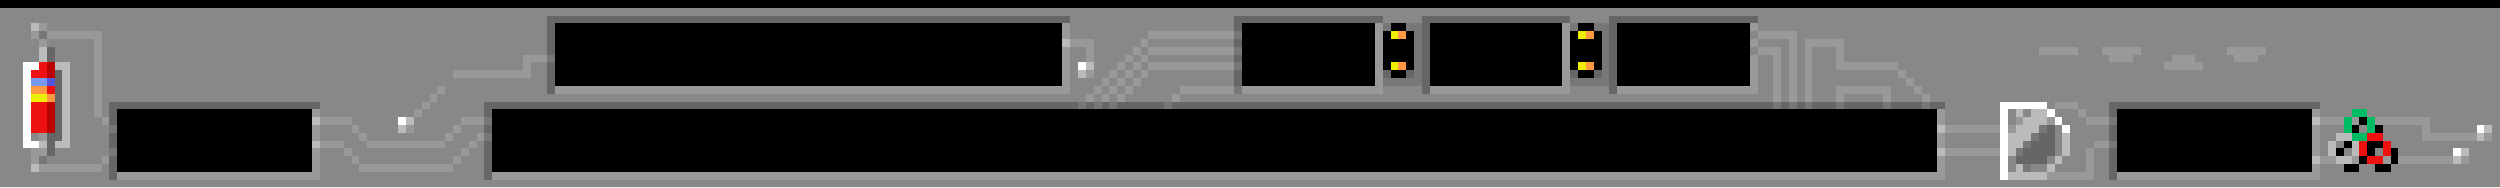
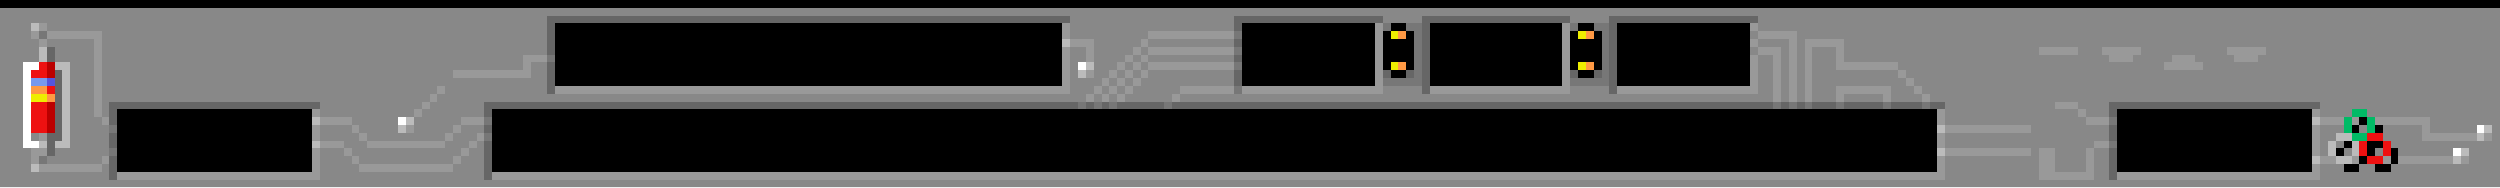
<svg xmlns="http://www.w3.org/2000/svg" viewBox="0 0 320 24">
  <g class="grid" shape-rendering="crispEdges">
    <path fill="#000000" d="M0 0h320v1h-320zM71 3h65v1h-65zM159 3h17v1h-17zM178 3h2v1h-2zM183 3h17v1h-17zM202 3h2v1h-2zM207 3h17v1h-17zM71 4h65v1h-65zM159 4h17v1h-17zM177 4h1v1h-1zM180 4h1v1h-1zM183 4h17v1h-17zM201 4h1v1h-1zM204 4h1v1h-1zM207 4h17v1h-17zM71 5h65v1h-65zM159 5h17v1h-17zM177 5h4v1h-4zM183 5h17v1h-17zM201 5h4v1h-4zM207 5h17v1h-17zM71 6h65v1h-65zM159 6h17v1h-17zM177 6h4v1h-4zM183 6h17v1h-17zM201 6h4v1h-4zM207 6h17v1h-17zM71 7h65v1h-65zM159 7h17v1h-17zM177 7h4v1h-4zM183 7h17v1h-17zM201 7h4v1h-4zM207 7h17v1h-17zM71 8h65v1h-65zM159 8h17v1h-17zM177 8h1v1h-1zM180 8h1v1h-1zM183 8h17v1h-17zM201 8h1v1h-1zM204 8h1v1h-1zM207 8h17v1h-17zM71 9h65v1h-65zM159 9h17v1h-17zM178 9h2v1h-2zM183 9h17v1h-17zM202 9h2v1h-2zM207 9h17v1h-17zM71 10h65v1h-65zM159 10h17v1h-17zM183 10h17v1h-17zM207 10h17v1h-17zM15 14h25v1h-25zM63 14h185v1h-185zM271 14h25v1h-25zM15 15h25v1h-25zM63 15h185v1h-185zM271 15h25v1h-25zM302 15h1v1h-1zM15 16h25v1h-25zM63 16h185v1h-185zM271 16h25v1h-25zM301 16h1v1h-1zM304 16h1v1h-1zM15 17h25v1h-25zM63 17h185v1h-185zM271 17h25v1h-25zM15 18h25v1h-25zM63 18h185v1h-185zM271 18h25v1h-25zM300 18h1v1h-1zM303 18h2v1h-2zM15 19h25v1h-25zM63 19h185v1h-185zM271 19h25v1h-25zM299 19h1v1h-1zM303 19h1v1h-1zM306 19h1v1h-1zM15 20h25v1h-25zM63 20h185v1h-185zM271 20h25v1h-25zM302 20h1v1h-1zM306 20h1v1h-1zM15 21h25v1h-25zM63 21h185v1h-185zM271 21h25v1h-25zM300 21h2v1h-2zM304 21h2v1h-2z" />
-     <path fill="#888888" d="M0 1h320v1h-320zM0 2h70v1h-70zM137 2h21v1h-21zM177 2h5v1h-5zM201 2h5v1h-5zM225 2h95v1h-95zM0 3h4v1h-4zM6 3h64v1h-64zM137 3h21v1h-21zM225 3h95v1h-95zM0 4h4v1h-4zM13 4h57v1h-57zM137 4h10v1h-10zM224 4h1v1h-1zM230 4h90v1h-90zM0 5h5v1h-5zM6 5h6v1h-6zM13 5h57v1h-57zM140 5h6v1h-6zM147 5h11v1h-11zM225 5h4v1h-4zM230 5h1v1h-1zM236 5h84v1h-84zM0 6h5v1h-5zM7 6h5v1h-5zM13 6h57v1h-57zM137 6h2v1h-2zM140 6h5v1h-5zM146 6h1v1h-1zM224 6h1v1h-1zM228 6h1v1h-1zM230 6h1v1h-1zM232 6h3v1h-3zM236 6h25v1h-25zM266 6h3v1h-3zM274 6h11v1h-11zM290 6h30v1h-30zM0 7h5v1h-5zM7 7h5v1h-5zM13 7h54v1h-54zM137 7h2v1h-2zM140 7h4v1h-4zM145 7h1v1h-1zM147 7h11v1h-11zM225 7h2v1h-2zM228 7h1v1h-1zM230 7h1v1h-1zM232 7h3v1h-3zM236 7h34v1h-34zM273 7h5v1h-5zM281 7h5v1h-5zM289 7h31v1h-31zM0 8h3v1h-3zM9 8h3v1h-3zM13 8h54v1h-54zM68 8h2v1h-2zM137 8h1v1h-1zM140 8h3v1h-3zM144 8h1v1h-1zM146 8h1v1h-1zM225 8h2v1h-2zM228 8h1v1h-1zM230 8h1v1h-1zM232 8h3v1h-3zM243 8h34v1h-34zM282 8h38v1h-38zM0 9h3v1h-3zM9 9h3v1h-3zM13 9h45v1h-45zM68 9h2v1h-2zM137 9h1v1h-1zM140 9h2v1h-2zM143 9h1v1h-1zM145 9h1v1h-1zM147 9h11v1h-11zM225 9h2v1h-2zM228 9h1v1h-1zM230 9h1v1h-1zM232 9h11v1h-11zM244 9h76v1h-76zM0 10h3v1h-3zM9 10h3v1h-3zM13 10h57v1h-57zM137 10h4v1h-4zM142 10h1v1h-1zM144 10h1v1h-1zM146 10h12v1h-12zM225 10h2v1h-2zM228 10h1v1h-1zM230 10h1v1h-1zM232 10h12v1h-12zM245 10h75v1h-75zM0 11h3v1h-3zM9 11h3v1h-3zM13 11h43v1h-43zM57 11h13v1h-13zM137 11h3v1h-3zM141 11h1v1h-1zM143 11h1v1h-1zM145 11h6v1h-6zM177 11h5v1h-5zM201 11h5v1h-5zM225 11h2v1h-2zM228 11h1v1h-1zM230 11h1v1h-1zM232 11h3v1h-3zM242 11h3v1h-3zM246 11h74v1h-74zM0 12h3v1h-3zM9 12h3v1h-3zM13 12h42v1h-42zM56 12h83v1h-83zM140 12h1v1h-1zM142 12h1v1h-1zM144 12h6v1h-6zM151 12h76v1h-76zM228 12h1v1h-1zM230 12h1v1h-1zM232 12h3v1h-3zM236 12h5v1h-5zM242 12h4v1h-4zM247 12h73v1h-73zM0 13h3v1h-3zM9 13h3v1h-3zM13 13h1v1h-1zM41 13h13v1h-13zM55 13h7v1h-7zM249 13h7v1h-7zM262 13h1v1h-1zM266 13h4v1h-4zM297 13h23v1h-23zM0 14h3v1h-3zM9 14h3v1h-3zM13 14h1v1h-1zM41 14h12v1h-12zM54 14h8v1h-8zM249 14h7v1h-7zM257 14h1v1h-1zM259 14h1v1h-1zM263 14h3v1h-3zM267 14h3v1h-3zM297 14h4v1h-4zM303 14h17v1h-17zM0 15h3v1h-3zM9 15h4v1h-4zM45 15h6v1h-6zM53 15h6v1h-6zM249 15h7v1h-7zM257 15h1v1h-1zM264 15h3v1h-3zM311 15h9v1h-9zM0 16h3v1h-3zM9 16h5v1h-5zM41 16h4v1h-4zM46 16h5v1h-5zM53 16h5v1h-5zM59 16h3v1h-3zM263 16h1v1h-1zM265 16h5v1h-5zM297 16h3v1h-3zM302 16h1v1h-1zM305 16h5v1h-5zM311 16h6v1h-6zM319 16h1v1h-1zM0 17h3v1h-3zM4 17h1v1h-1zM9 17h5v1h-5zM41 17h5v1h-5zM47 17h10v1h-10zM58 17h3v1h-3zM249 17h7v1h-7zM263 17h1v1h-1zM265 17h5v1h-5zM297 17h2v1h-2zM305 17h5v1h-5zM319 17h1v1h-1zM0 18h3v1h-3zM9 18h5v1h-5zM44 18h3v1h-3zM57 18h3v1h-3zM61 18h1v1h-1zM249 18h7v1h-7zM263 18h1v1h-1zM265 18h3v1h-3zM297 18h1v1h-1zM299 18h1v1h-1zM306 18h14v1h-14zM0 19h4v1h-4zM7 19h7v1h-7zM41 19h3v1h-3zM45 19h14v1h-14zM60 19h2v1h-2zM263 19h1v1h-1zM265 19h2v1h-2zM268 19h2v1h-2zM297 19h1v1h-1zM300 19h1v1h-1zM304 19h1v1h-1zM307 19h7v1h-7zM316 19h4v1h-4zM0 20h4v1h-4zM6 20h7v1h-7zM41 20h4v1h-4zM46 20h12v1h-12zM59 20h3v1h-3zM249 20h7v1h-7zM257 20h1v1h-1zM262 20h1v1h-1zM264 20h3v1h-3zM268 20h2v1h-2zM316 20h4v1h-4zM0 21h4v1h-4zM13 21h1v1h-1zM41 21h5v1h-5zM58 21h4v1h-4zM249 21h7v1h-7zM257 21h1v1h-1zM260 21h2v1h-2zM263 21h4v1h-4zM268 21h2v1h-2zM297 21h3v1h-3zM302 21h2v1h-2zM306 21h14v1h-14zM0 22h14v1h-14zM41 22h21v1h-21zM249 22h7v1h-7zM268 22h2v1h-2zM297 22h23v1h-23zM0 23h320v1h-320z" />
-     <path fill="#666666" d="M70 2h67v1h-67zM158 2h19v1h-19zM182 2h19v1h-19zM206 2h19v1h-19zM70 3h1v1h-1zM158 3h1v1h-1zM182 3h1v1h-1zM206 3h1v1h-1zM70 4h1v1h-1zM182 4h1v1h-1zM206 4h1v1h-1zM70 5h1v1h-1zM158 5h1v1h-1zM182 5h1v1h-1zM206 5h1v1h-1zM6 6h1v1h-1zM70 6h1v1h-1zM182 6h1v1h-1zM206 6h1v1h-1zM6 7h1v1h-1zM158 7h1v1h-1zM182 7h1v1h-1zM206 7h1v1h-1zM70 8h1v1h-1zM182 8h1v1h-1zM206 8h1v1h-1zM7 9h1v1h-1zM70 9h1v1h-1zM158 9h1v1h-1zM177 9h1v1h-1zM180 9h1v1h-1zM182 9h1v1h-1zM201 9h1v1h-1zM204 9h1v1h-1zM206 9h1v1h-1zM7 10h1v1h-1zM70 10h1v1h-1zM158 10h1v1h-1zM182 10h1v1h-1zM206 10h1v1h-1zM7 11h1v1h-1zM70 11h1v1h-1zM182 11h1v1h-1zM206 11h1v1h-1zM7 12h1v1h-1zM7 13h1v1h-1zM14 13h27v1h-27zM62 13h76v1h-76zM139 13h1v1h-1zM141 13h1v1h-1zM143 13h6v1h-6zM150 13h77v1h-77zM228 13h1v1h-1zM230 13h1v1h-1zM232 13h3v1h-3zM236 13h5v1h-5zM242 13h4v1h-4zM247 13h2v1h-2zM270 13h27v1h-27zM7 14h1v1h-1zM14 14h1v1h-1zM62 14h1v1h-1zM270 14h1v1h-1zM7 15h1v1h-1zM14 15h1v1h-1zM7 16h1v1h-1zM62 16h1v1h-1zM262 16h1v1h-1zM270 16h1v1h-1zM6 17h2v1h-2zM14 17h1v1h-1zM261 17h2v1h-2zM270 17h1v1h-1zM6 18h1v1h-1zM14 18h1v1h-1zM62 18h1v1h-1zM260 18h3v1h-3zM6 19h1v1h-1zM62 19h1v1h-1zM259 19h4v1h-4zM270 19h1v1h-1zM14 20h1v1h-1zM62 20h1v1h-1zM258 20h4v1h-4zM270 20h1v1h-1zM14 21h1v1h-1zM62 21h1v1h-1zM270 21h1v1h-1zM14 22h1v1h-1zM62 22h1v1h-1zM270 22h1v1h-1z" />
-     <path fill="#bbbbbb" d="M4 3h1v1h-1zM136 5h1v1h-1zM5 6h1v1h-1zM5 7h1v1h-1zM7 8h2v1h-2zM139 8h1v1h-1zM8 9h1v1h-1zM138 9h1v1h-1zM8 10h1v1h-1zM8 11h1v1h-1zM8 12h1v1h-1zM8 13h1v1h-1zM8 14h1v1h-1zM258 14h1v1h-1zM260 14h2v1h-2zM8 15h1v1h-1zM40 15h1v1h-1zM52 15h1v1h-1zM259 15h3v1h-3zM296 15h1v1h-1zM8 16h1v1h-1zM51 16h1v1h-1zM248 16h1v1h-1zM258 16h3v1h-3zM318 16h1v1h-1zM8 17h1v1h-1zM257 17h3v1h-3zM264 17h1v1h-1zM299 17h2v1h-2zM317 17h1v1h-1zM5 18h1v1h-1zM7 18h2v1h-2zM40 18h1v1h-1zM257 18h2v1h-2zM264 18h1v1h-1zM298 18h1v1h-1zM301 18h1v1h-1zM248 19h1v1h-1zM257 19h1v1h-1zM264 19h1v1h-1zM298 19h1v1h-1zM301 19h1v1h-1zM315 19h1v1h-1zM263 20h1v1h-1zM296 20h1v1h-1zM299 20h2v1h-2zM314 20h1v1h-1zM4 21h1v1h-1zM258 21h1v1h-1zM262 21h1v1h-1zM257 22h5v1h-5z" />
-     <path fill="#999999" d="M5 3h1v1h-1zM136 3h1v1h-1zM176 3h1v1h-1zM200 3h1v1h-1zM224 3h1v1h-1zM4 4h1v1h-1zM6 4h7v1h-7zM136 4h1v1h-1zM147 4h11v1h-11zM176 4h1v1h-1zM200 4h1v1h-1zM225 4h5v1h-5zM5 5h1v1h-1zM12 5h1v1h-1zM137 5h3v1h-3zM146 5h1v1h-1zM176 5h1v1h-1zM200 5h1v1h-1zM224 5h1v1h-1zM229 5h1v1h-1zM231 5h5v1h-5zM12 6h1v1h-1zM136 6h1v1h-1zM139 6h1v1h-1zM145 6h1v1h-1zM147 6h11v1h-11zM176 6h1v1h-1zM200 6h1v1h-1zM225 6h3v1h-3zM229 6h1v1h-1zM231 6h1v1h-1zM235 6h1v1h-1zM261 6h5v1h-5zM269 6h5v1h-5zM285 6h5v1h-5zM12 7h1v1h-1zM67 7h3v1h-3zM136 7h1v1h-1zM139 7h1v1h-1zM144 7h1v1h-1zM146 7h1v1h-1zM176 7h1v1h-1zM200 7h1v1h-1zM224 7h1v1h-1zM227 7h1v1h-1zM229 7h1v1h-1zM231 7h1v1h-1zM235 7h1v1h-1zM270 7h3v1h-3zM278 7h3v1h-3zM286 7h3v1h-3zM12 8h1v1h-1zM67 8h1v1h-1zM136 8h1v1h-1zM143 8h1v1h-1zM145 8h1v1h-1zM147 8h11v1h-11zM176 8h1v1h-1zM200 8h1v1h-1zM224 8h1v1h-1zM227 8h1v1h-1zM229 8h1v1h-1zM231 8h1v1h-1zM235 8h8v1h-8zM277 8h5v1h-5zM12 9h1v1h-1zM58 9h10v1h-10zM136 9h1v1h-1zM139 9h1v1h-1zM142 9h1v1h-1zM144 9h1v1h-1zM146 9h1v1h-1zM176 9h1v1h-1zM200 9h1v1h-1zM224 9h1v1h-1zM227 9h1v1h-1zM229 9h1v1h-1zM231 9h1v1h-1zM243 9h1v1h-1zM12 10h1v1h-1zM136 10h1v1h-1zM141 10h1v1h-1zM143 10h1v1h-1zM145 10h1v1h-1zM176 10h1v1h-1zM200 10h1v1h-1zM224 10h1v1h-1zM227 10h1v1h-1zM229 10h1v1h-1zM231 10h1v1h-1zM244 10h1v1h-1zM12 11h1v1h-1zM56 11h1v1h-1zM71 11h66v1h-66zM140 11h1v1h-1zM142 11h1v1h-1zM144 11h1v1h-1zM151 11h7v1h-7zM159 11h18v1h-18zM183 11h18v1h-18zM207 11h18v1h-18zM227 11h1v1h-1zM229 11h1v1h-1zM231 11h1v1h-1zM235 11h7v1h-7zM245 11h1v1h-1zM12 12h1v1h-1zM55 12h1v1h-1zM139 12h1v1h-1zM141 12h1v1h-1zM143 12h1v1h-1zM150 12h1v1h-1zM227 12h1v1h-1zM229 12h1v1h-1zM231 12h1v1h-1zM235 12h1v1h-1zM241 12h1v1h-1zM246 12h1v1h-1zM12 13h1v1h-1zM54 13h1v1h-1zM263 13h3v1h-3zM12 14h1v1h-1zM40 14h1v1h-1zM53 14h1v1h-1zM248 14h1v1h-1zM266 14h1v1h-1zM296 14h1v1h-1zM13 15h1v1h-1zM41 15h4v1h-4zM59 15h3v1h-3zM248 15h1v1h-1zM258 15h1v1h-1zM262 15h1v1h-1zM267 15h3v1h-3zM297 15h3v1h-3zM301 15h1v1h-1zM304 15h7v1h-7zM40 16h1v1h-1zM45 16h1v1h-1zM52 16h1v1h-1zM58 16h1v1h-1zM249 16h7v1h-7zM257 16h1v1h-1zM296 16h1v1h-1zM310 16h1v1h-1zM5 17h1v1h-1zM40 17h1v1h-1zM46 17h1v1h-1zM57 17h1v1h-1zM61 17h1v1h-1zM248 17h1v1h-1zM296 17h1v1h-1zM310 17h7v1h-7zM318 17h1v1h-1zM41 18h3v1h-3zM47 18h10v1h-10zM60 18h1v1h-1zM248 18h1v1h-1zM268 18h2v1h-2zM296 18h1v1h-1zM4 19h2v1h-2zM40 19h1v1h-1zM44 19h1v1h-1zM59 19h1v1h-1zM249 19h7v1h-7zM267 19h1v1h-1zM296 19h1v1h-1zM4 20h1v1h-1zM13 20h1v1h-1zM40 20h1v1h-1zM45 20h1v1h-1zM58 20h1v1h-1zM248 20h1v1h-1zM267 20h1v1h-1zM297 20h2v1h-2zM301 20h1v1h-1zM305 20h1v1h-1zM307 20h7v1h-7zM315 20h1v1h-1zM5 21h8v1h-8zM40 21h1v1h-1zM46 21h12v1h-12zM248 21h1v1h-1zM267 21h1v1h-1zM296 21h1v1h-1zM15 22h26v1h-26zM63 22h186v1h-186zM262 22h6v1h-6zM271 22h26v1h-26z" />
-     <path fill="#777777" d="M177 3h1v1h-1zM180 3h2v1h-2zM201 3h1v1h-1zM204 3h2v1h-2zM5 4h1v1h-1zM158 4h1v1h-1zM181 4h1v1h-1zM205 4h1v1h-1zM181 5h1v1h-1zM205 5h1v1h-1zM158 6h1v1h-1zM181 6h1v1h-1zM205 6h1v1h-1zM70 7h1v1h-1zM181 7h1v1h-1zM205 7h1v1h-1zM158 8h1v1h-1zM181 8h1v1h-1zM205 8h1v1h-1zM181 9h1v1h-1zM205 9h1v1h-1zM177 10h5v1h-5zM201 10h5v1h-5zM158 11h1v1h-1zM138 13h1v1h-1zM140 13h1v1h-1zM142 13h1v1h-1zM149 13h1v1h-1zM227 13h1v1h-1zM229 13h1v1h-1zM231 13h1v1h-1zM235 13h1v1h-1zM241 13h1v1h-1zM246 13h1v1h-1zM62 15h1v1h-1zM270 15h1v1h-1zM14 16h1v1h-1zM261 16h1v1h-1zM62 17h1v1h-1zM260 17h1v1h-1zM259 18h1v1h-1zM270 18h1v1h-1zM14 19h1v1h-1zM258 19h1v1h-1zM5 20h1v1h-1zM259 21h1v1h-1z" />
+     <path fill="#888888" d="M0 1h320v1h-320zM0 2h70v1h-70zM137 2h21v1h-21zM177 2h5v1h-5zM201 2h5v1h-5zM225 2h95v1h-95zM0 3h4v1h-4zM6 3h64v1h-64zM137 3h21v1h-21zM225 3h95v1h-95zM0 4h4v1h-4zM13 4h57v1h-57zM137 4h10v1h-10zM224 4h1v1h-1zM230 4h90v1h-90zM0 5h5v1h-5zM6 5h6v1h-6zM13 5h57v1h-57zM140 5h6v1h-6zM147 5h11v1h-11zM225 5h4v1h-4zM230 5h1v1h-1zM236 5h84v1h-84zM0 6h5v1h-5zM7 6h5v1h-5zM13 6h57v1h-57zM137 6h2v1h-2zM140 6h5v1h-5zM146 6h1v1h-1zM224 6h1v1h-1zM228 6h1v1h-1zM230 6h1v1h-1zM232 6h3v1h-3zM236 6h25v1h-25zM266 6h3v1h-3zM274 6h11v1h-11zM290 6h30v1h-30zM0 7h5v1h-5zM7 7h5v1h-5zM13 7h54v1h-54zM137 7h2v1h-2zM140 7h4v1h-4zM145 7h1v1h-1zM147 7h11v1h-11zM225 7h2v1h-2zM228 7h1v1h-1zM230 7h1v1h-1zM232 7h3v1h-3zM236 7h34v1h-34zM273 7h5v1h-5zM281 7h5v1h-5zM289 7h31v1h-31zM0 8h3v1h-3zM9 8h3v1h-3zM13 8h54v1h-54zM68 8h2v1h-2zM137 8h1v1h-1zM140 8h3v1h-3zM144 8h1v1h-1zM146 8h1v1h-1zM225 8h2v1h-2zM228 8h1v1h-1zM230 8h1v1h-1zM232 8h3v1h-3zM243 8h34v1h-34zM282 8h38v1h-38zM0 9h3v1h-3zM9 9h3v1h-3zM13 9h45v1h-45zM68 9h2v1h-2zM137 9h1v1h-1zM140 9h2v1h-2zM143 9h1v1h-1zM145 9h1v1h-1zM147 9h11v1h-11zM225 9h2v1h-2zM228 9h1v1h-1zM230 9h1v1h-1zM232 9h11v1h-11zM244 9h76v1h-76zM0 10h3v1h-3zM9 10h3v1h-3zM13 10h57v1h-57zM137 10h4v1h-4zM142 10h1v1h-1zM144 10h1v1h-1zM146 10h12v1h-12zM225 10h2v1h-2zM228 10h1v1h-1zM230 10h1v1h-1zM232 10h12v1h-12zM245 10h75v1h-75zM0 11h3v1h-3zM9 11h3v1h-3zM13 11h43v1h-43zM57 11h13v1h-13zM137 11h3v1h-3zM141 11h1v1h-1zM143 11h1v1h-1zM145 11h6v1h-6zM177 11h5v1h-5zM201 11h5v1h-5zM225 11h2v1h-2zM228 11h1v1h-1zM230 11h1v1h-1zM232 11h3v1h-3zM242 11h3v1h-3zM246 11h74v1h-74zM0 12h3v1h-3zM9 12h3v1h-3zM13 12h42v1h-42zM56 12h83v1h-83zM140 12h1v1h-1zM142 12h1v1h-1zM144 12h6v1h-6zM151 12h76v1h-76zM228 12h1v1h-1zM230 12h1v1h-1zM232 12h3v1h-3zM236 12h5v1h-5zM242 12h4v1h-4zM247 12h73v1h-73zM0 13h3v1h-3zM9 13h3v1h-3zM13 13h1v1h-1zM41 13h13v1h-13zM55 13h7v1h-7zM249 13h14v1h-14zM266 13h4v1h-4zM297 13h23v1h-23zM0 14h3v1h-3zM9 14h3v1h-3zM13 14h1v1h-1zM41 14h12v1h-12zM54 14h8v1h-8zM249 14h17v1h-17zM267 14h3v1h-3zM297 14h4v1h-4zM303 14h17v1h-17zM0 15h3v1h-3zM9 15h4v1h-4zM45 15h6v1h-6zM53 15h6v1h-6zM249 15h18v1h-18zM311 15h9v1h-9zM0 16h3v1h-3zM9 16h5v1h-5zM41 16h4v1h-4zM46 16h5v1h-5zM53 16h5v1h-5zM59 16h3v1h-3zM260 16h10v1h-10zM297 16h3v1h-3zM302 16h1v1h-1zM305 16h5v1h-5zM311 16h6v1h-6zM319 16h1v1h-1zM0 17h3v1h-3zM4 17h1v1h-1zM9 17h5v1h-5zM41 17h5v1h-5zM47 17h10v1h-10zM58 17h3v1h-3zM249 17h21v1h-21zM297 17h2v1h-2zM305 17h5v1h-5zM319 17h1v1h-1zM0 18h3v1h-3zM9 18h5v1h-5zM44 18h3v1h-3zM57 18h3v1h-3zM61 18h1v1h-1zM249 18h19v1h-19zM297 18h1v1h-1zM299 18h1v1h-1zM306 18h14v1h-14zM0 19h4v1h-4zM7 19h7v1h-7zM41 19h3v1h-3zM45 19h14v1h-14zM60 19h2v1h-2zM260 19h1v1h-1zM263 19h4v1h-4zM268 19h2v1h-2zM297 19h1v1h-1zM300 19h1v1h-1zM304 19h1v1h-1zM307 19h7v1h-7zM316 19h4v1h-4zM0 20h4v1h-4zM6 20h7v1h-7zM41 20h4v1h-4zM46 20h12v1h-12zM59 20h3v1h-3zM249 20h12v1h-12zM263 20h4v1h-4zM268 20h2v1h-2zM316 20h4v1h-4zM0 21h4v1h-4zM13 21h1v1h-1zM41 21h5v1h-5zM58 21h4v1h-4zM249 21h12v1h-12zM263 21h4v1h-4zM268 21h2v1h-2zM297 21h3v1h-3zM302 21h2v1h-2zM306 21h14v1h-14zM0 22h14v1h-14zM41 22h21v1h-21zM249 22h12v1h-12zM268 22h2v1h-2zM297 22h23v1h-23zM0 23h320v1h-320z" />
+     <path fill="#666666" d="M70 2h67v1h-67zM158 2h19v1h-19zM182 2h19v1h-19zM206 2h19v1h-19zM70 3h1v1h-1zM158 3h1v1h-1zM182 3h1v1h-1zM206 3h1v1h-1zM70 4h1v1h-1zM182 4h1v1h-1zM206 4h1v1h-1zM70 5h1v1h-1zM158 5h1v1h-1zM182 5h1v1h-1zM206 5h1v1h-1zM6 6h1v1h-1zM70 6h1v1h-1zM182 6h1v1h-1zM206 6h1v1h-1zM6 7h1v1h-1zM158 7h1v1h-1zM182 7h1v1h-1zM206 7h1v1h-1zM70 8h1v1h-1zM182 8h1v1h-1zM206 8h1v1h-1zM7 9h1v1h-1zM70 9h1v1h-1zM158 9h1v1h-1zM177 9h1v1h-1zM180 9h1v1h-1zM182 9h1v1h-1zM201 9h1v1h-1zM204 9h1v1h-1zM206 9h1v1h-1zM7 10h1v1h-1zM70 10h1v1h-1zM158 10h1v1h-1zM182 10h1v1h-1zM206 10h1v1h-1zM7 11h1v1h-1zM70 11h1v1h-1zM182 11h1v1h-1zM206 11h1v1h-1zM7 12h1v1h-1zM7 13h1v1h-1zM14 13h27v1h-27zM62 13h76v1h-76zM139 13h1v1h-1zM141 13h1v1h-1zM143 13h6v1h-6zM150 13h77v1h-77zM228 13h1v1h-1zM230 13h1v1h-1zM232 13h3v1h-3zM236 13h5v1h-5zM242 13h4v1h-4zM247 13h2v1h-2zM270 13h27v1h-27zM7 14h1v1h-1zM14 14h1v1h-1zM62 14h1v1h-1zM270 14h1v1h-1zM7 15h1v1h-1zM14 15h1v1h-1zM7 16h1v1h-1zM62 16h1v1h-1zM270 16h1v1h-1zM6 17h2v1h-2zM14 17h1v1h-1zM270 17h1v1h-1zM6 18h1v1h-1zM14 18h1v1h-1zM62 18h1v1h-1zM6 19h1v1h-1zM62 19h1v1h-1zM270 19h1v1h-1zM14 20h1v1h-1zM62 20h1v1h-1zM270 20h1v1h-1zM14 21h1v1h-1zM62 21h1v1h-1zM270 21h1v1h-1zM14 22h1v1h-1zM62 22h1v1h-1zM270 22h1v1h-1z" />
+     <path fill="#bbbbbb" d="M4 3h1v1h-1zM136 5h1v1h-1zM5 6h1v1h-1zM5 7h1v1h-1zM7 8h2v1h-2zM139 8h1v1h-1zM8 9h1v1h-1zM138 9h1v1h-1zM8 10h1v1h-1zM8 11h1v1h-1zM8 12h1v1h-1zM8 13h1v1h-1zM8 14h1v1h-1zM8 15h1v1h-1zM40 15h1v1h-1zM52 15h1v1h-1zM296 15h1v1h-1zM8 16h1v1h-1zM51 16h1v1h-1zM248 16h1v1h-1zM318 16h1v1h-1zM8 17h1v1h-1zM299 17h2v1h-2zM317 17h1v1h-1zM5 18h1v1h-1zM7 18h2v1h-2zM40 18h1v1h-1zM298 18h1v1h-1zM301 18h1v1h-1zM248 19h1v1h-1zM298 19h1v1h-1zM301 19h1v1h-1zM315 19h1v1h-1zM296 20h1v1h-1zM299 20h2v1h-2zM314 20h1v1h-1zM4 21h1v1h-1z" />
+     <path fill="#999999" d="M5 3h1v1h-1zM136 3h1v1h-1zM176 3h1v1h-1zM200 3h1v1h-1zM224 3h1v1h-1zM4 4h1v1h-1zM6 4h7v1h-7zM136 4h1v1h-1zM147 4h11v1h-11zM176 4h1v1h-1zM200 4h1v1h-1zM225 4h5v1h-5zM5 5h1v1h-1zM12 5h1v1h-1zM137 5h3v1h-3zM146 5h1v1h-1zM176 5h1v1h-1zM200 5h1v1h-1zM224 5h1v1h-1zM229 5h1v1h-1zM231 5h5v1h-5zM12 6h1v1h-1zM136 6h1v1h-1zM139 6h1v1h-1zM145 6h1v1h-1zM147 6h11v1h-11zM176 6h1v1h-1zM200 6h1v1h-1zM225 6h3v1h-3zM229 6h1v1h-1zM231 6h1v1h-1zM235 6h1v1h-1zM261 6h5v1h-5zM269 6h5v1h-5zM285 6h5v1h-5zM12 7h1v1h-1zM67 7h3v1h-3zM136 7h1v1h-1zM139 7h1v1h-1zM144 7h1v1h-1zM146 7h1v1h-1zM176 7h1v1h-1zM200 7h1v1h-1zM224 7h1v1h-1zM227 7h1v1h-1zM229 7h1v1h-1zM231 7h1v1h-1zM235 7h1v1h-1zM270 7h3v1h-3zM278 7h3v1h-3zM286 7h3v1h-3zM12 8h1v1h-1zM67 8h1v1h-1zM136 8h1v1h-1zM143 8h1v1h-1zM145 8h1v1h-1zM147 8h11v1h-11zM176 8h1v1h-1zM200 8h1v1h-1zM224 8h1v1h-1zM227 8h1v1h-1zM229 8h1v1h-1zM231 8h1v1h-1zM235 8h8v1h-8zM277 8h5v1h-5zM12 9h1v1h-1zM58 9h10v1h-10zM136 9h1v1h-1zM139 9h1v1h-1zM142 9h1v1h-1zM144 9h1v1h-1zM146 9h1v1h-1zM176 9h1v1h-1zM200 9h1v1h-1zM224 9h1v1h-1zM227 9h1v1h-1zM229 9h1v1h-1zM231 9h1v1h-1zM243 9h1v1h-1zM12 10h1v1h-1zM136 10h1v1h-1zM141 10h1v1h-1zM143 10h1v1h-1zM145 10h1v1h-1zM176 10h1v1h-1zM200 10h1v1h-1zM224 10h1v1h-1zM227 10h1v1h-1zM229 10h1v1h-1zM231 10h1v1h-1zM244 10h1v1h-1zM12 11h1v1h-1zM56 11h1v1h-1zM71 11h66v1h-66zM140 11h1v1h-1zM142 11h1v1h-1zM144 11h1v1h-1zM151 11h7v1h-7zM159 11h18v1h-18zM183 11h18v1h-18zM207 11h18v1h-18zM227 11h1v1h-1zM229 11h1v1h-1zM231 11h1v1h-1zM235 11h7v1h-7zM245 11h1v1h-1zM12 12h1v1h-1zM55 12h1v1h-1zM139 12h1v1h-1zM141 12h1v1h-1zM143 12h1v1h-1zM150 12h1v1h-1zM227 12h1v1h-1zM229 12h1v1h-1zM231 12h1v1h-1zM235 12h1v1h-1zM241 12h1v1h-1zM246 12h1v1h-1zM12 13h1v1h-1zM54 13h1v1h-1zM263 13h3v1h-3zM12 14h1v1h-1zM40 14h1v1h-1zM53 14h1v1h-1zM248 14h1v1h-1zM266 14h1v1h-1zM296 14h1v1h-1zM13 15h1v1h-1zM41 15h4v1h-4zM59 15h3v1h-3zM248 15h1v1h-1zM267 15h3v1h-3zM297 15h3v1h-3zM301 15h1v1h-1zM304 15h7v1h-7zM40 16h1v1h-1zM45 16h1v1h-1zM52 16h1v1h-1zM58 16h1v1h-1zM249 16h11v1h-11zM296 16h1v1h-1zM310 16h1v1h-1zM5 17h1v1h-1zM40 17h1v1h-1zM46 17h1v1h-1zM57 17h1v1h-1zM61 17h1v1h-1zM248 17h1v1h-1zM296 17h1v1h-1zM310 17h7v1h-7zM318 17h1v1h-1zM41 18h3v1h-3zM47 18h10v1h-10zM60 18h1v1h-1zM248 18h1v1h-1zM268 18h2v1h-2zM296 18h1v1h-1zM4 19h2v1h-2zM40 19h1v1h-1zM44 19h1v1h-1zM59 19h1v1h-1zM249 19h11v1h-11zM261 19h2v1h-2zM267 19h1v1h-1zM296 19h1v1h-1zM4 20h1v1h-1zM13 20h1v1h-1zM40 20h1v1h-1zM45 20h1v1h-1zM58 20h1v1h-1zM248 20h1v1h-1zM261 20h2v1h-2zM267 20h1v1h-1zM297 20h2v1h-2zM301 20h1v1h-1zM305 20h1v1h-1zM307 20h7v1h-7zM315 20h1v1h-1zM5 21h8v1h-8zM40 21h1v1h-1zM46 21h12v1h-12zM248 21h1v1h-1zM261 21h2v1h-2zM267 21h1v1h-1zM296 21h1v1h-1zM15 22h26v1h-26zM63 22h186v1h-186zM261 22h7v1h-7zM271 22h26v1h-26z" />
+     <path fill="#777777" d="M177 3h1v1h-1zM180 3h2v1h-2zM201 3h1v1h-1zM204 3h2v1h-2zM5 4h1v1h-1zM158 4h1v1h-1zM181 4h1v1h-1zM205 4h1v1h-1zM181 5h1v1h-1zM205 5h1v1h-1zM158 6h1v1h-1zM181 6h1v1h-1zM205 6h1v1h-1zM70 7h1v1h-1zM181 7h1v1h-1zM205 7h1v1h-1zM158 8h1v1h-1zM181 8h1v1h-1zM205 8h1v1h-1zM181 9h1v1h-1zM205 9h1v1h-1zM177 10h5v1h-5zM201 10h5v1h-5zM158 11h1v1h-1zM138 13h1v1h-1zM140 13h1v1h-1zM142 13h1v1h-1zM149 13h1v1h-1zM227 13h1v1h-1zM229 13h1v1h-1zM231 13h1v1h-1zM235 13h1v1h-1zM241 13h1v1h-1zM246 13h1v1h-1zM62 15h1v1h-1zM270 15h1v1h-1zM14 16h1v1h-1zM62 17h1v1h-1zM270 18h1v1h-1zM14 19h1v1h-1zM5 20h1v1h-1z" />
    <path fill="#eeee00" d="M178 4h1v1h-1zM202 4h1v1h-1zM178 8h1v1h-1zM202 8h1v1h-1zM4 12h2v1h-2z" />
    <path fill="#ff9944" d="M179 4h1v1h-1zM203 4h1v1h-1zM179 8h1v1h-1zM203 8h1v1h-1zM4 11h2v1h-2zM6 12h1v1h-1z" />
-     <path fill="#ffffff" d="M3 8h2v1h-2zM138 8h1v1h-1zM3 9h1v1h-1zM3 10h1v1h-1zM3 11h1v1h-1zM3 12h1v1h-1zM3 13h1v1h-1zM256 13h6v1h-6zM3 14h1v1h-1zM256 14h1v1h-1zM262 14h1v1h-1zM3 15h1v1h-1zM51 15h1v1h-1zM256 15h1v1h-1zM263 15h1v1h-1zM3 16h1v1h-1zM256 16h1v1h-1zM264 16h1v1h-1zM317 16h1v1h-1zM3 17h1v1h-1zM256 17h1v1h-1zM3 18h2v1h-2zM256 18h1v1h-1zM256 19h1v1h-1zM314 19h1v1h-1zM256 20h1v1h-1zM256 21h1v1h-1zM256 22h1v1h-1z" />
+     <path fill="#ffffff" d="M3 8h2v1h-2zM138 8h1v1h-1zM3 9h1v1h-1zM3 10h1v1h-1zM3 11h1v1h-1zM3 12h1v1h-1zM3 13h1v1h-1zM3 14h1v1h-1zM3 15h1v1h-1zM51 15h1v1h-1zM3 16h1v1h-1zM317 16h1v1h-1zM3 17h1v1h-1zM3 18h2v1h-2zM314 19h1v1h-1z" />
    <path fill="#ee1111" d="M5 8h1v1h-1zM4 9h2v1h-2zM6 11h1v1h-1zM4 13h2v1h-2zM4 14h2v1h-2zM4 15h2v1h-2zM4 16h2v1h-2zM303 17h2v1h-2zM302 18h1v1h-1zM305 18h1v1h-1zM302 19h1v1h-1zM305 19h1v1h-1zM303 20h2v1h-2z" />
    <path fill="#bb0000" d="M6 8h1v1h-1zM6 9h1v1h-1zM6 13h1v1h-1zM6 14h1v1h-1zM6 15h1v1h-1zM6 16h1v1h-1z" />
    <path fill="#7799ee" d="M4 10h2v1h-2z" />
    <path fill="#5555dd" d="M6 10h1v1h-1z" />
    <path fill="#00bb66" d="M301 14h2v1h-2zM300 15h1v1h-1zM303 15h1v1h-1zM300 16h1v1h-1zM303 16h1v1h-1zM301 17h2v1h-2z" />
  </g>
</svg>
